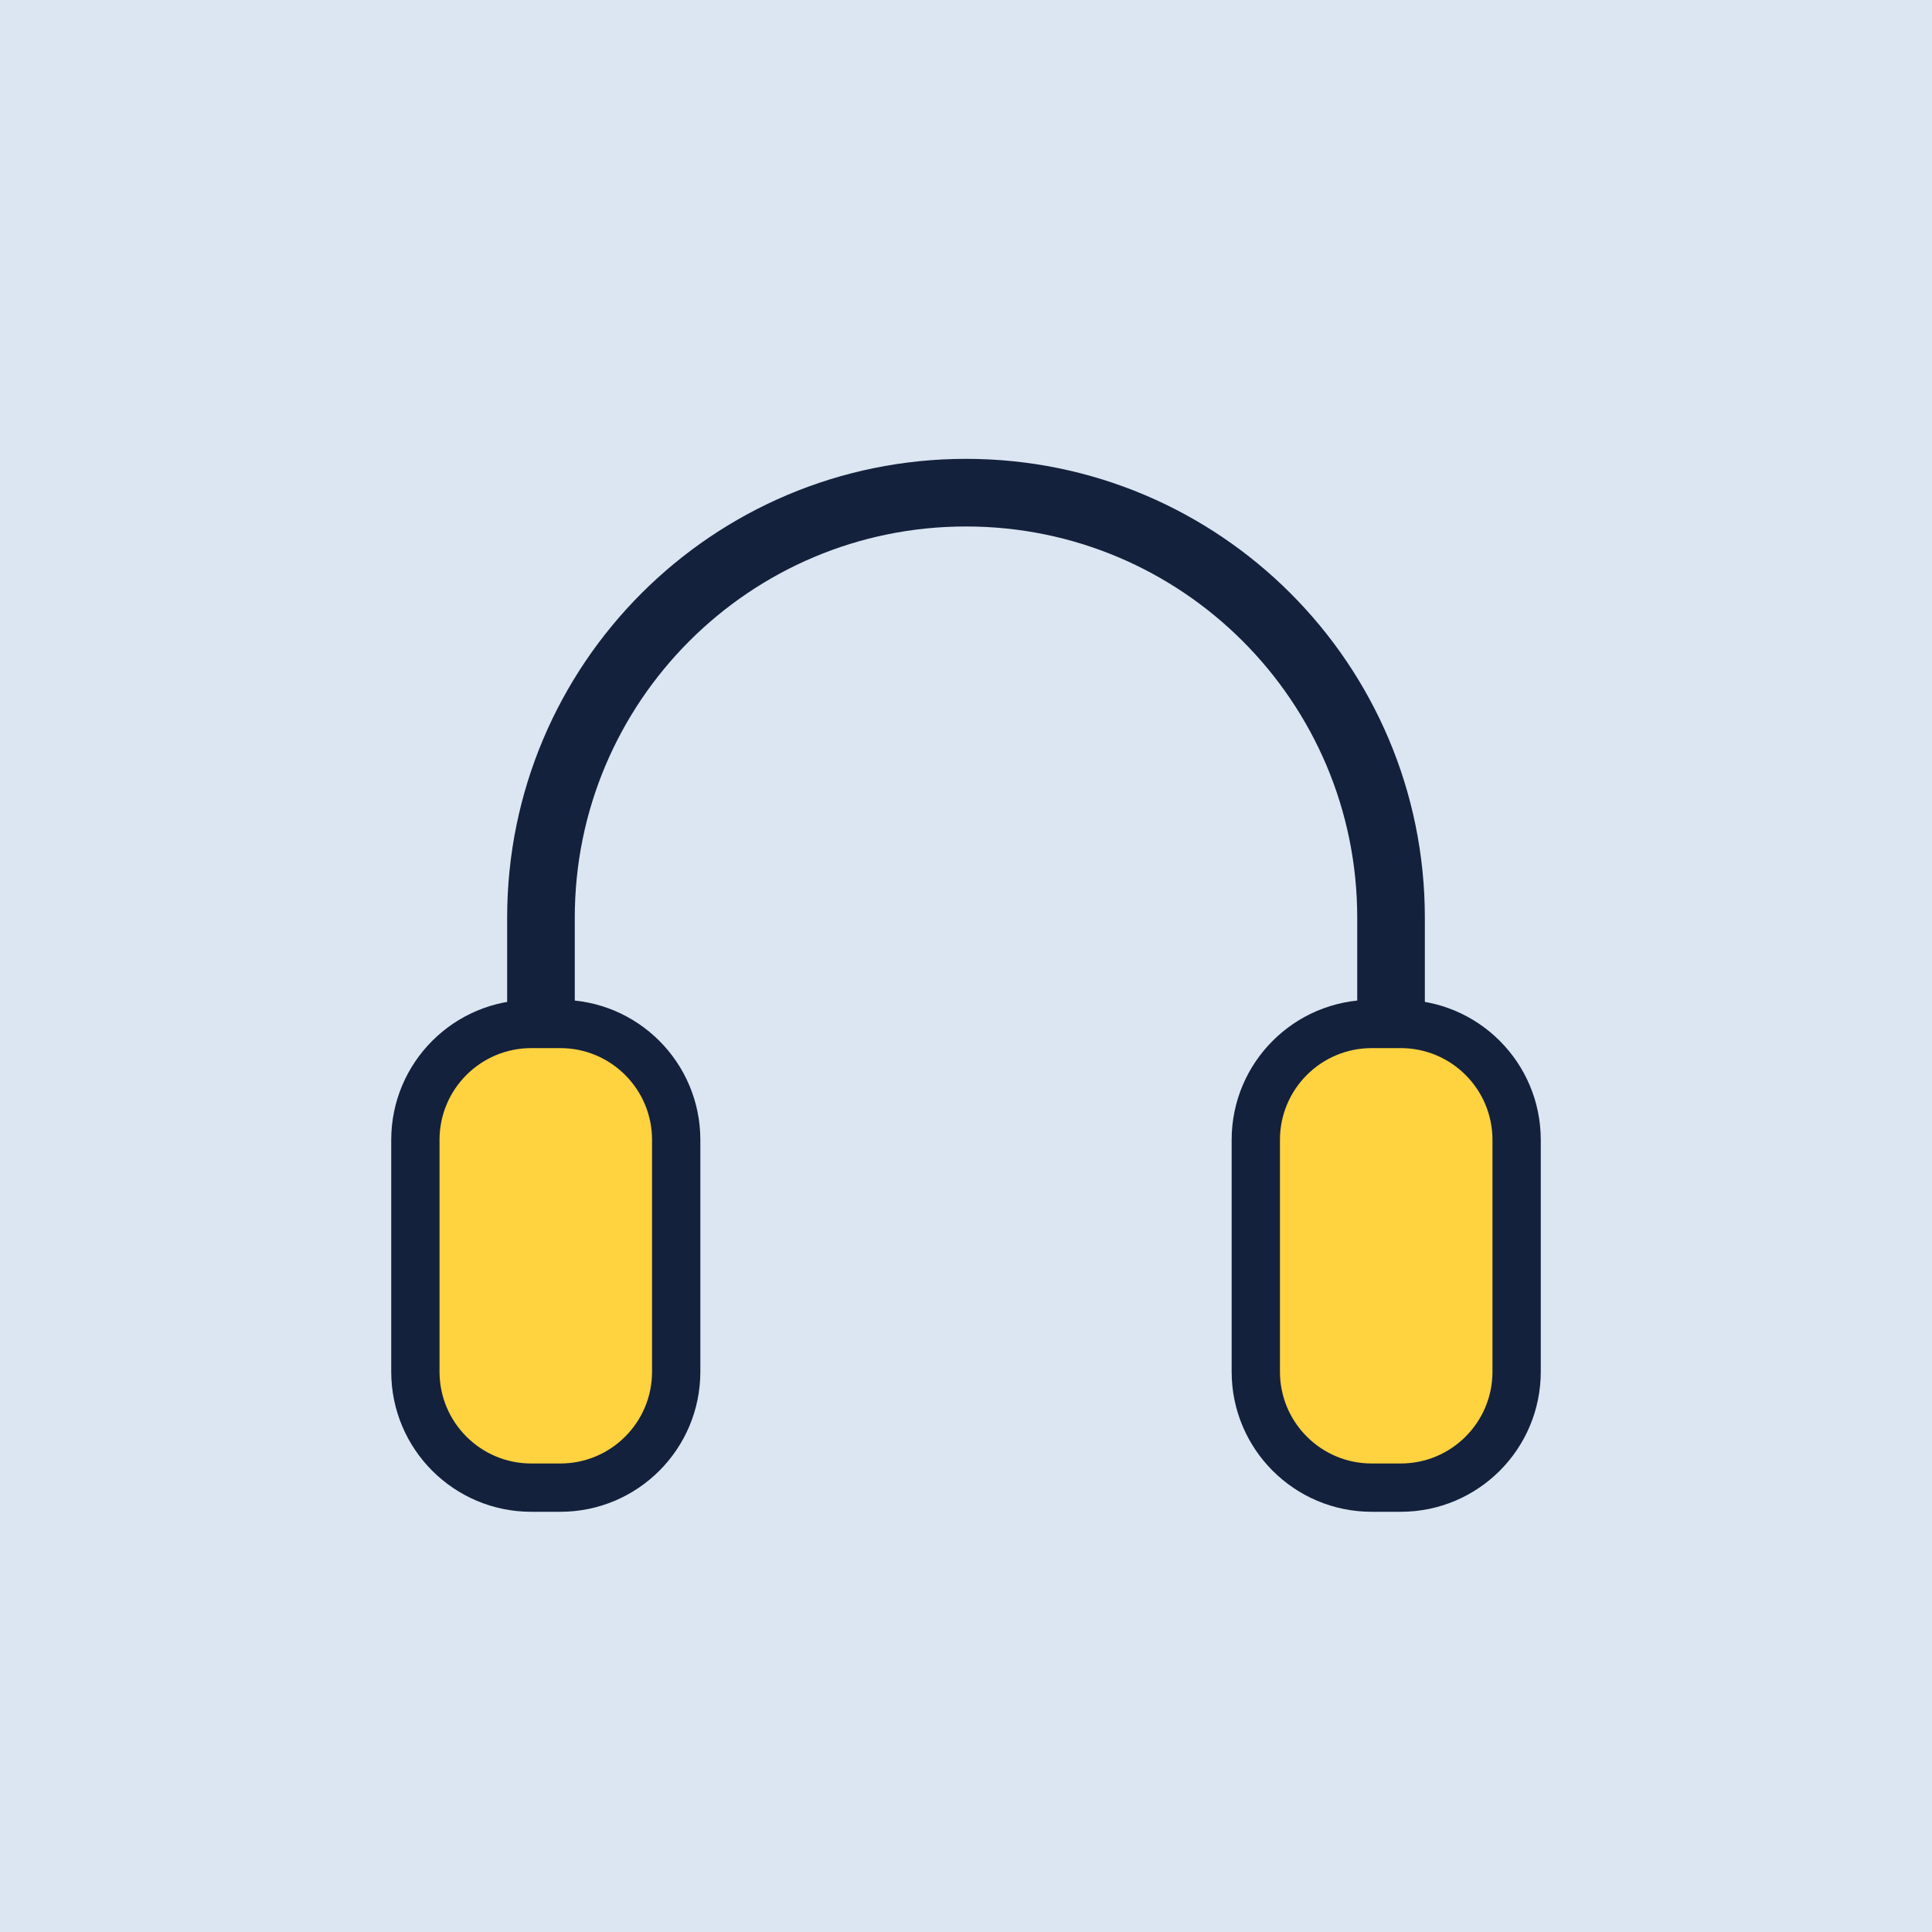
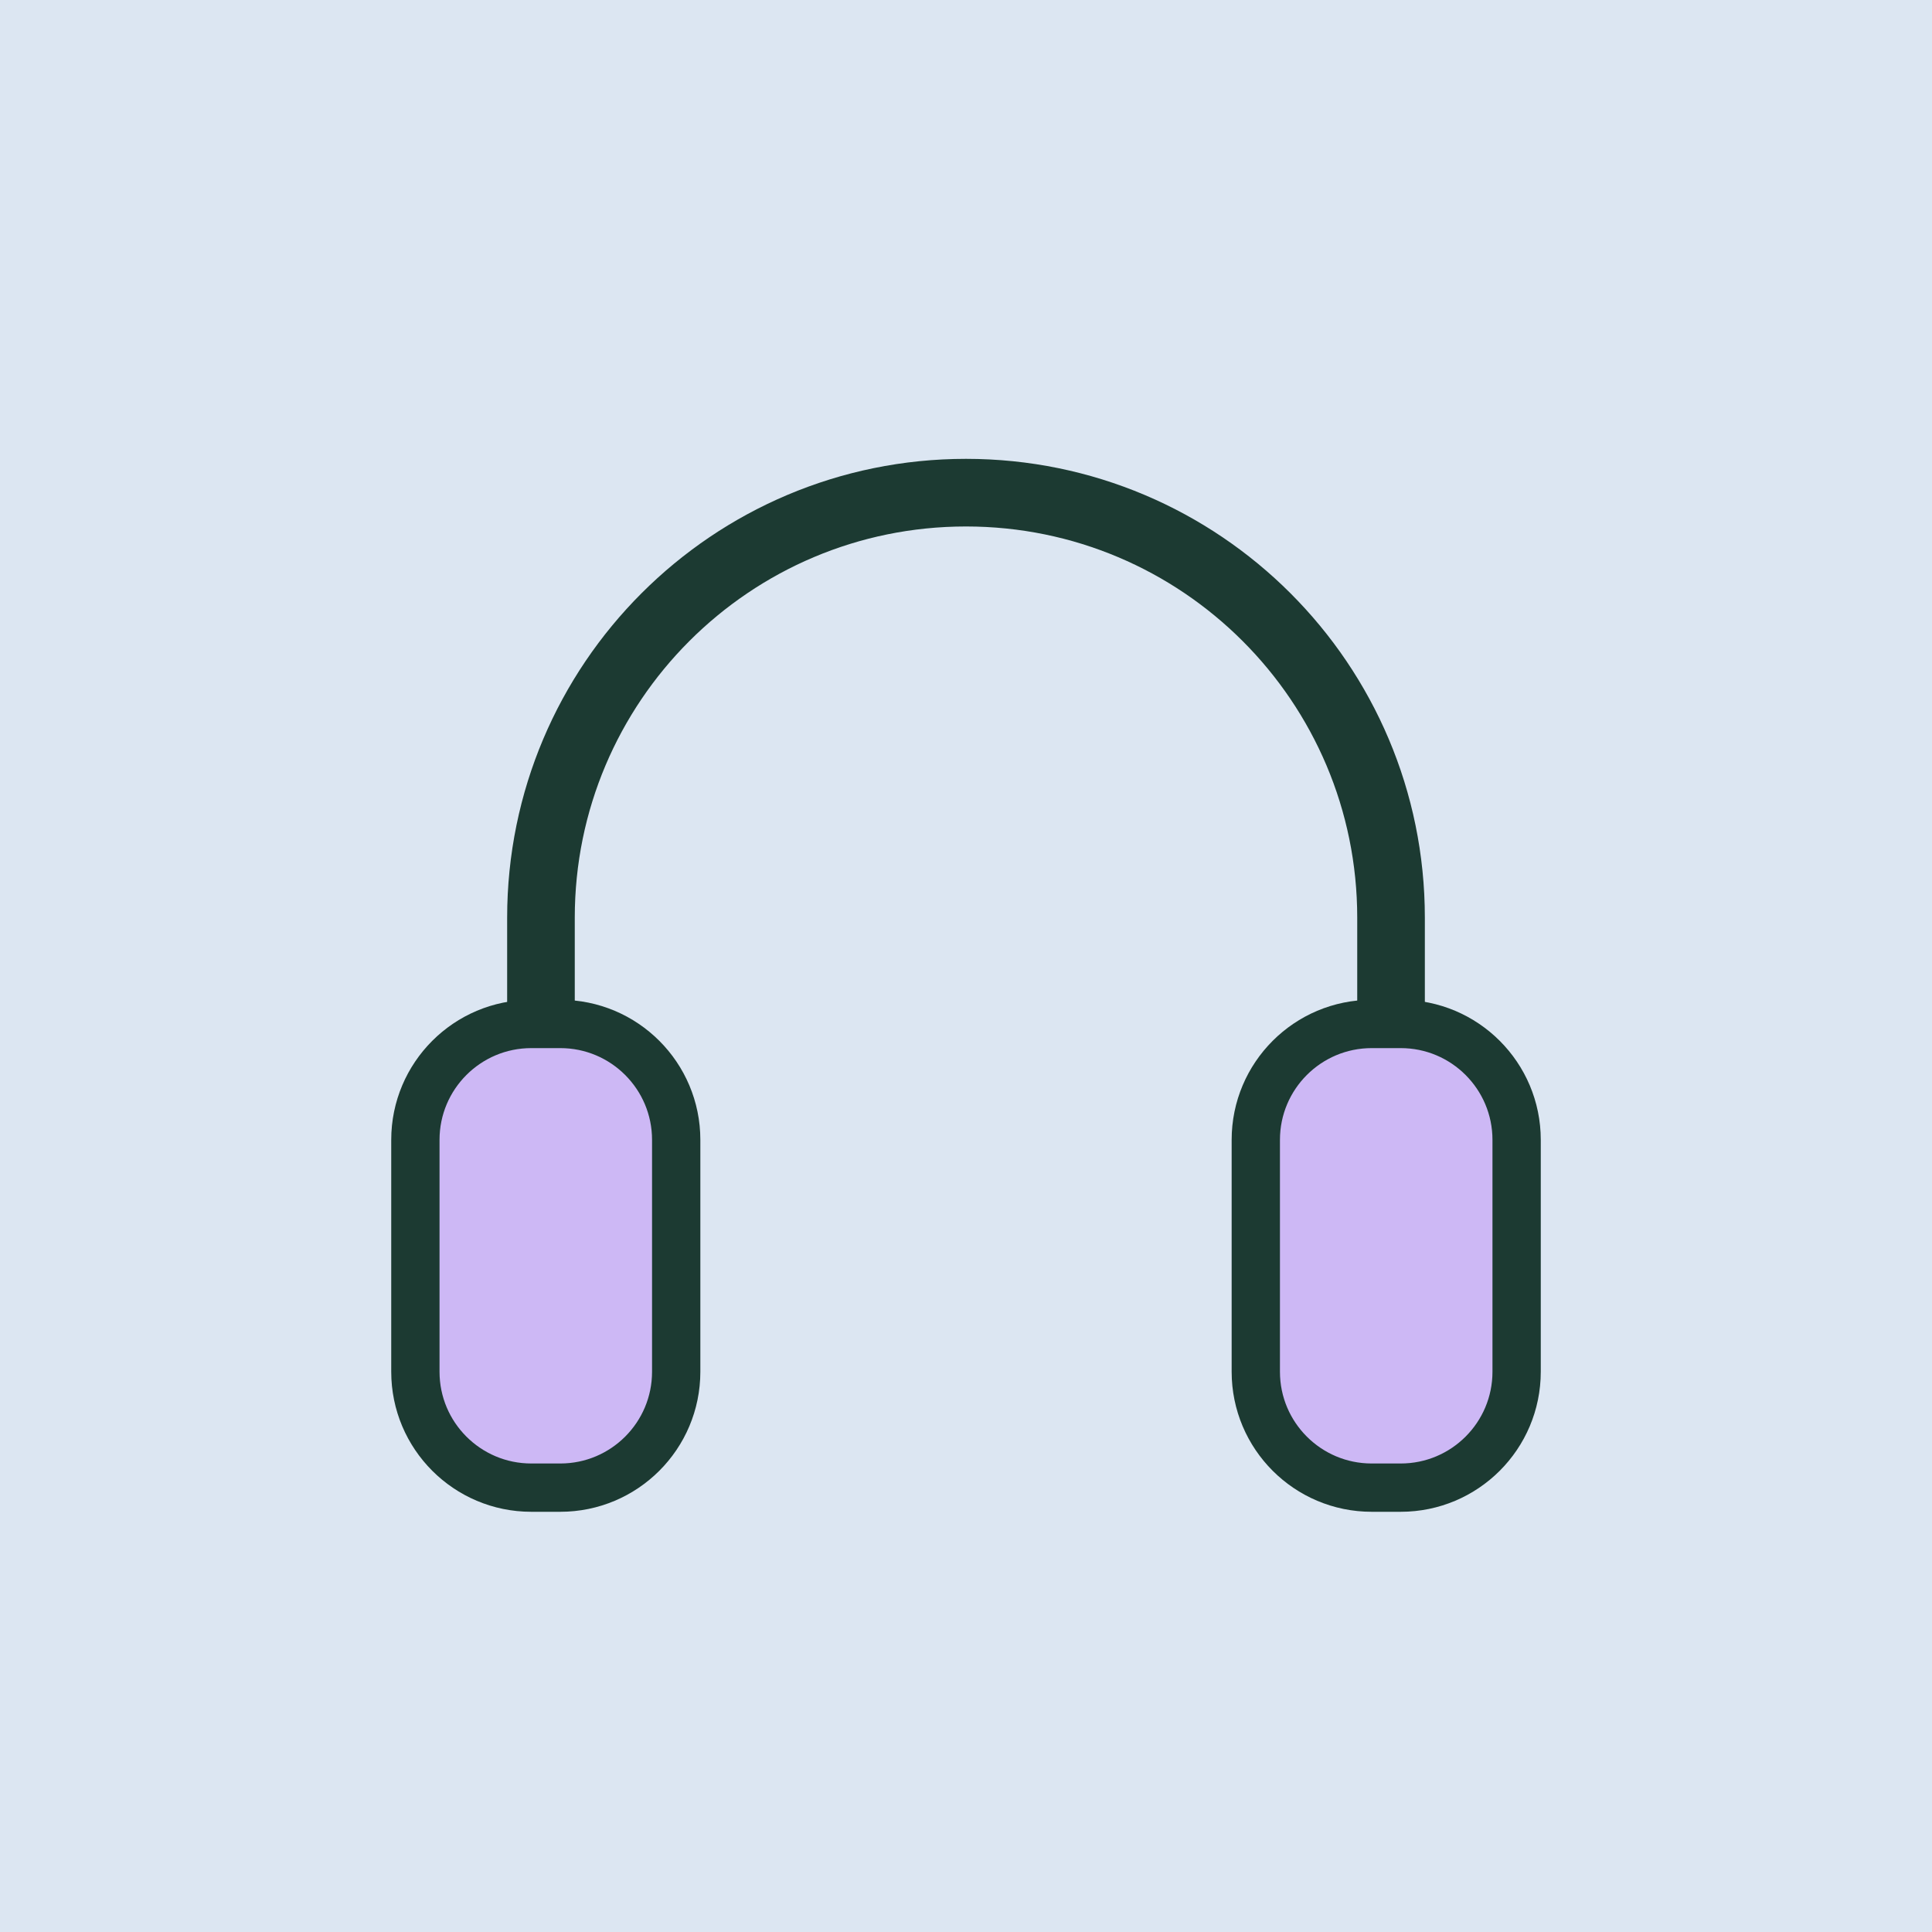
<svg xmlns="http://www.w3.org/2000/svg" viewBox="0 0 400 400">
  <rect width="400" height="400" fill="#DCE6F2" />
-   <g fill="none" stroke="#13213C" stroke-width="10" stroke-linecap="round" stroke-linejoin="round">
+   <g fill="none" stroke="#1C3A32" stroke-width="10" stroke-linecap="round" stroke-linejoin="round">
    <path d="M112 226v-36a88 88 0 0 1 176 0v36" stroke-width="14" />
-     <rect x="86" y="212" width="54" height="96" rx="24" fill="#FFD23F" />
-     <rect x="260" y="212" width="54" height="96" rx="24" fill="#FFD23F" />
+     <rect x="86" y="212" width="54" height="96" rx="24" fill="#CDB8F5" />
+     <rect x="260" y="212" width="54" height="96" rx="24" fill="#CDB8F5" />
  </g>
</svg>
